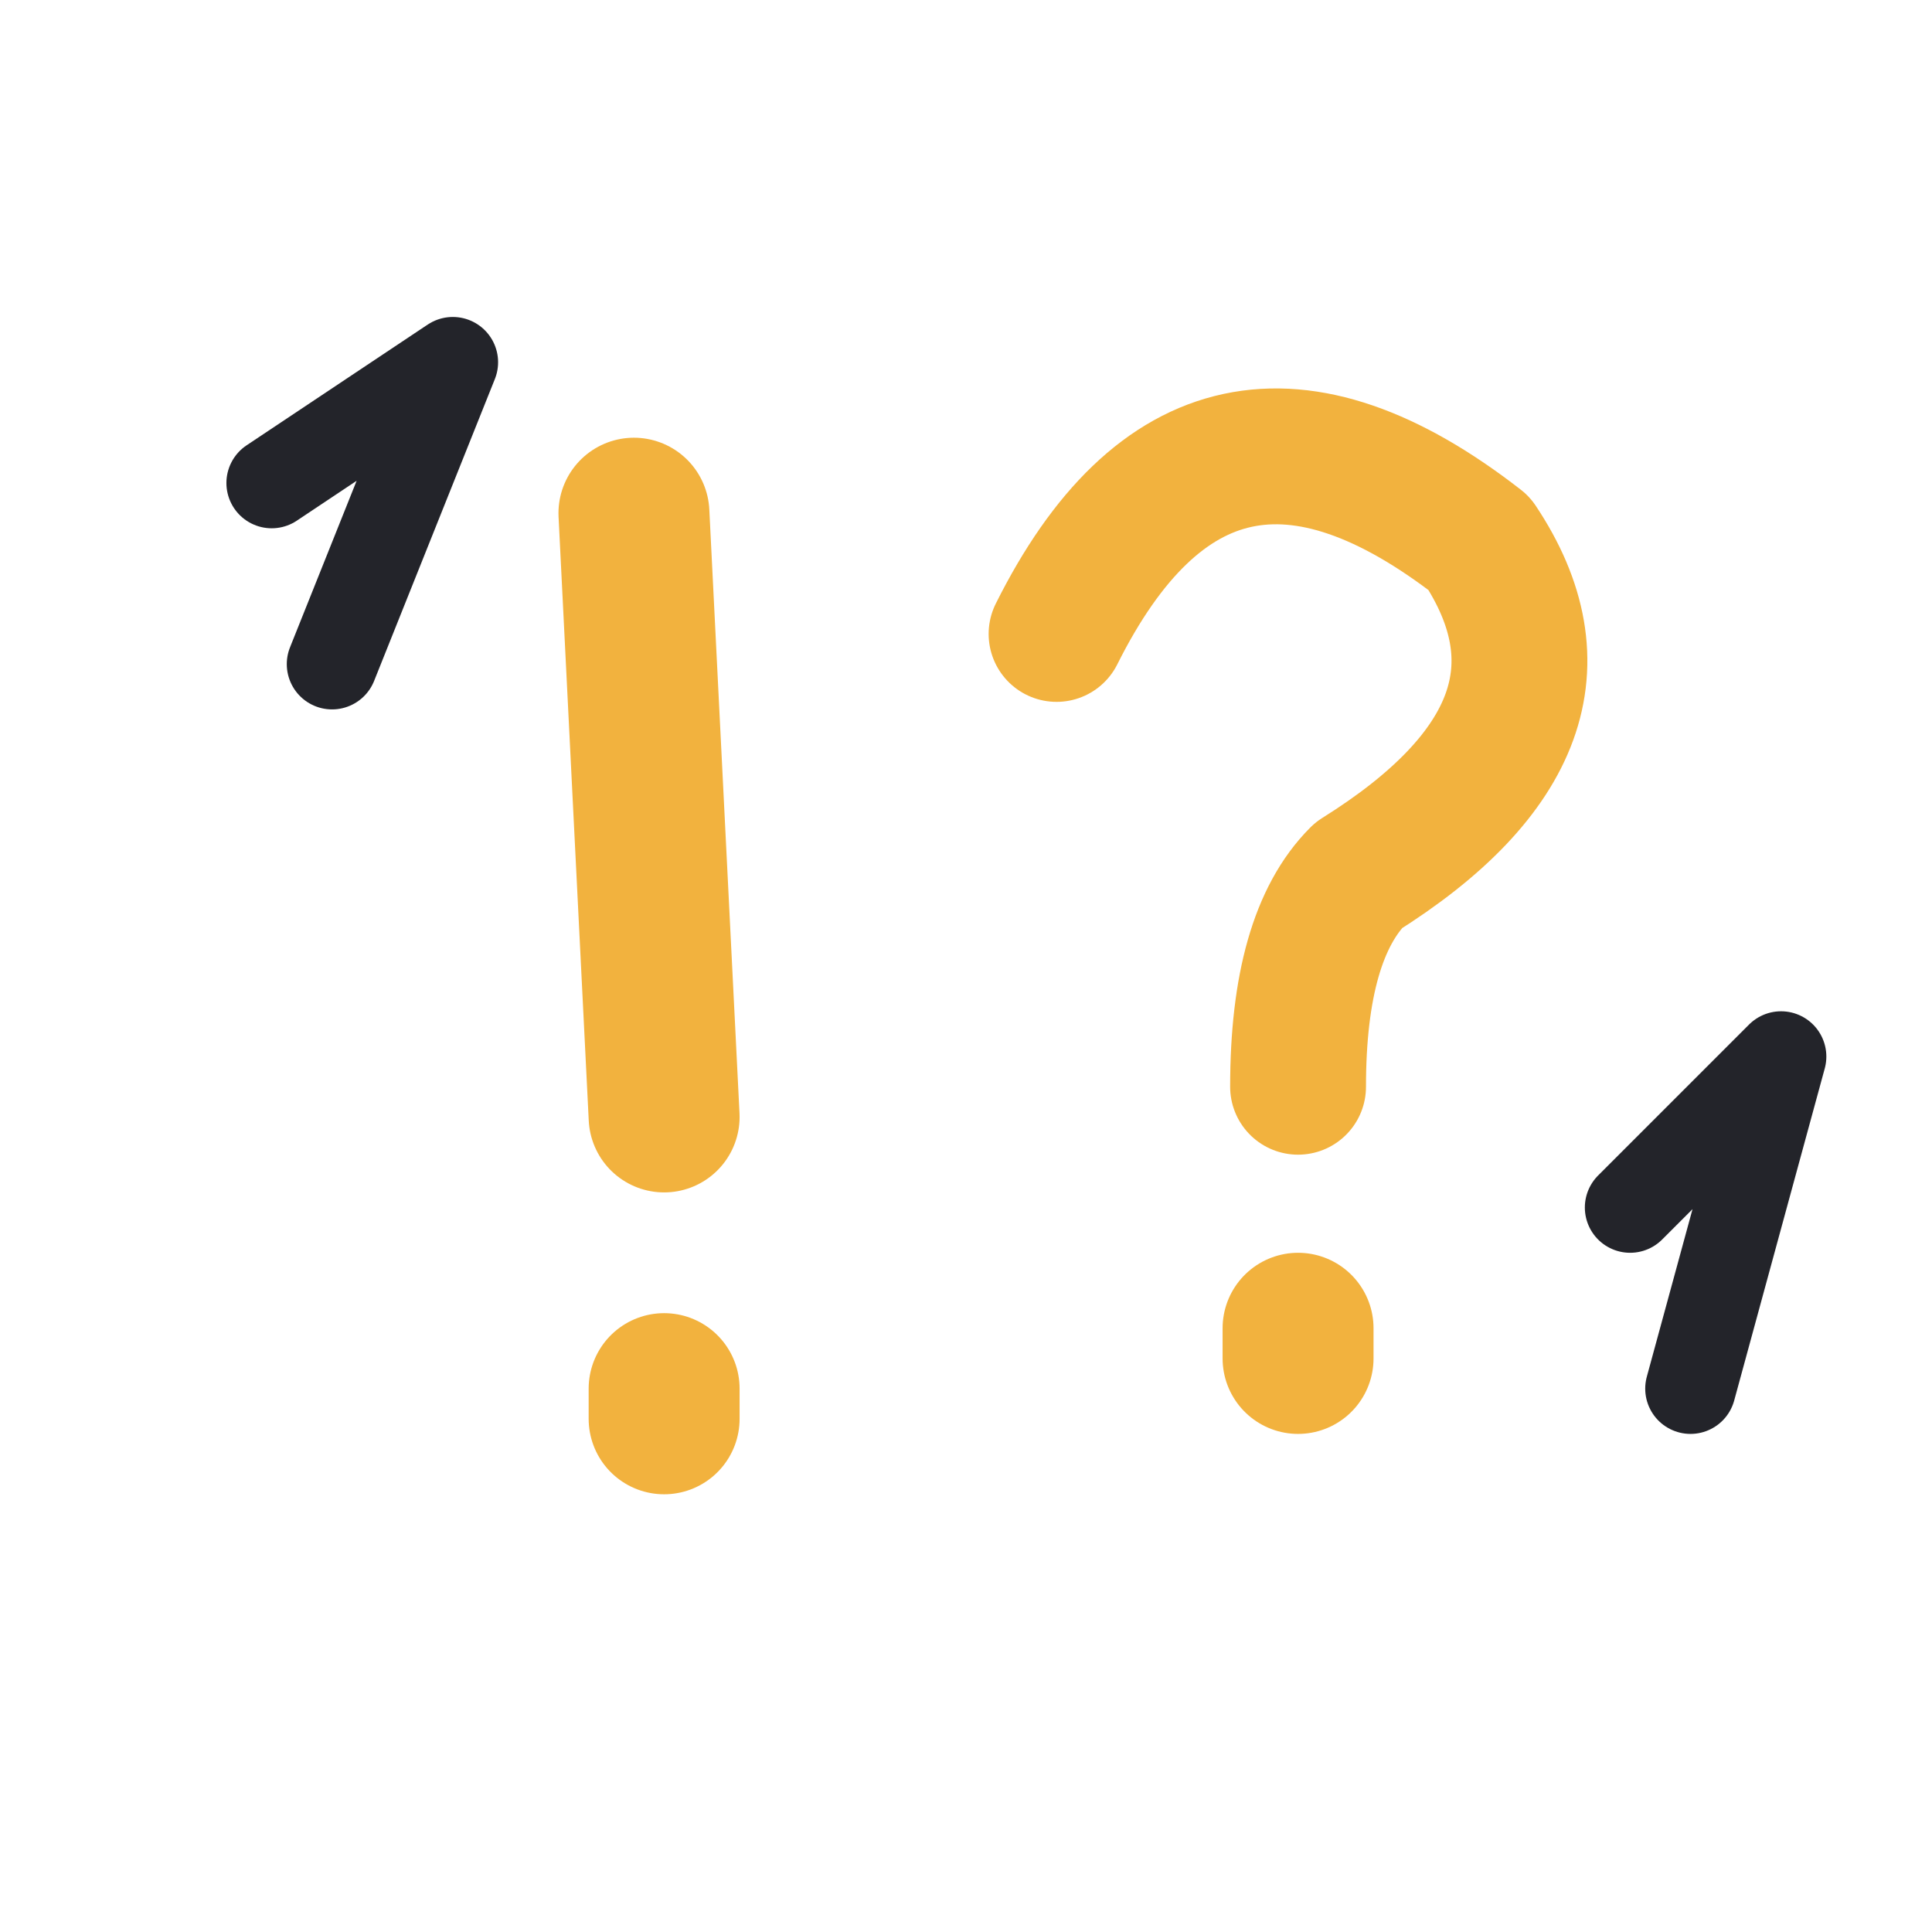
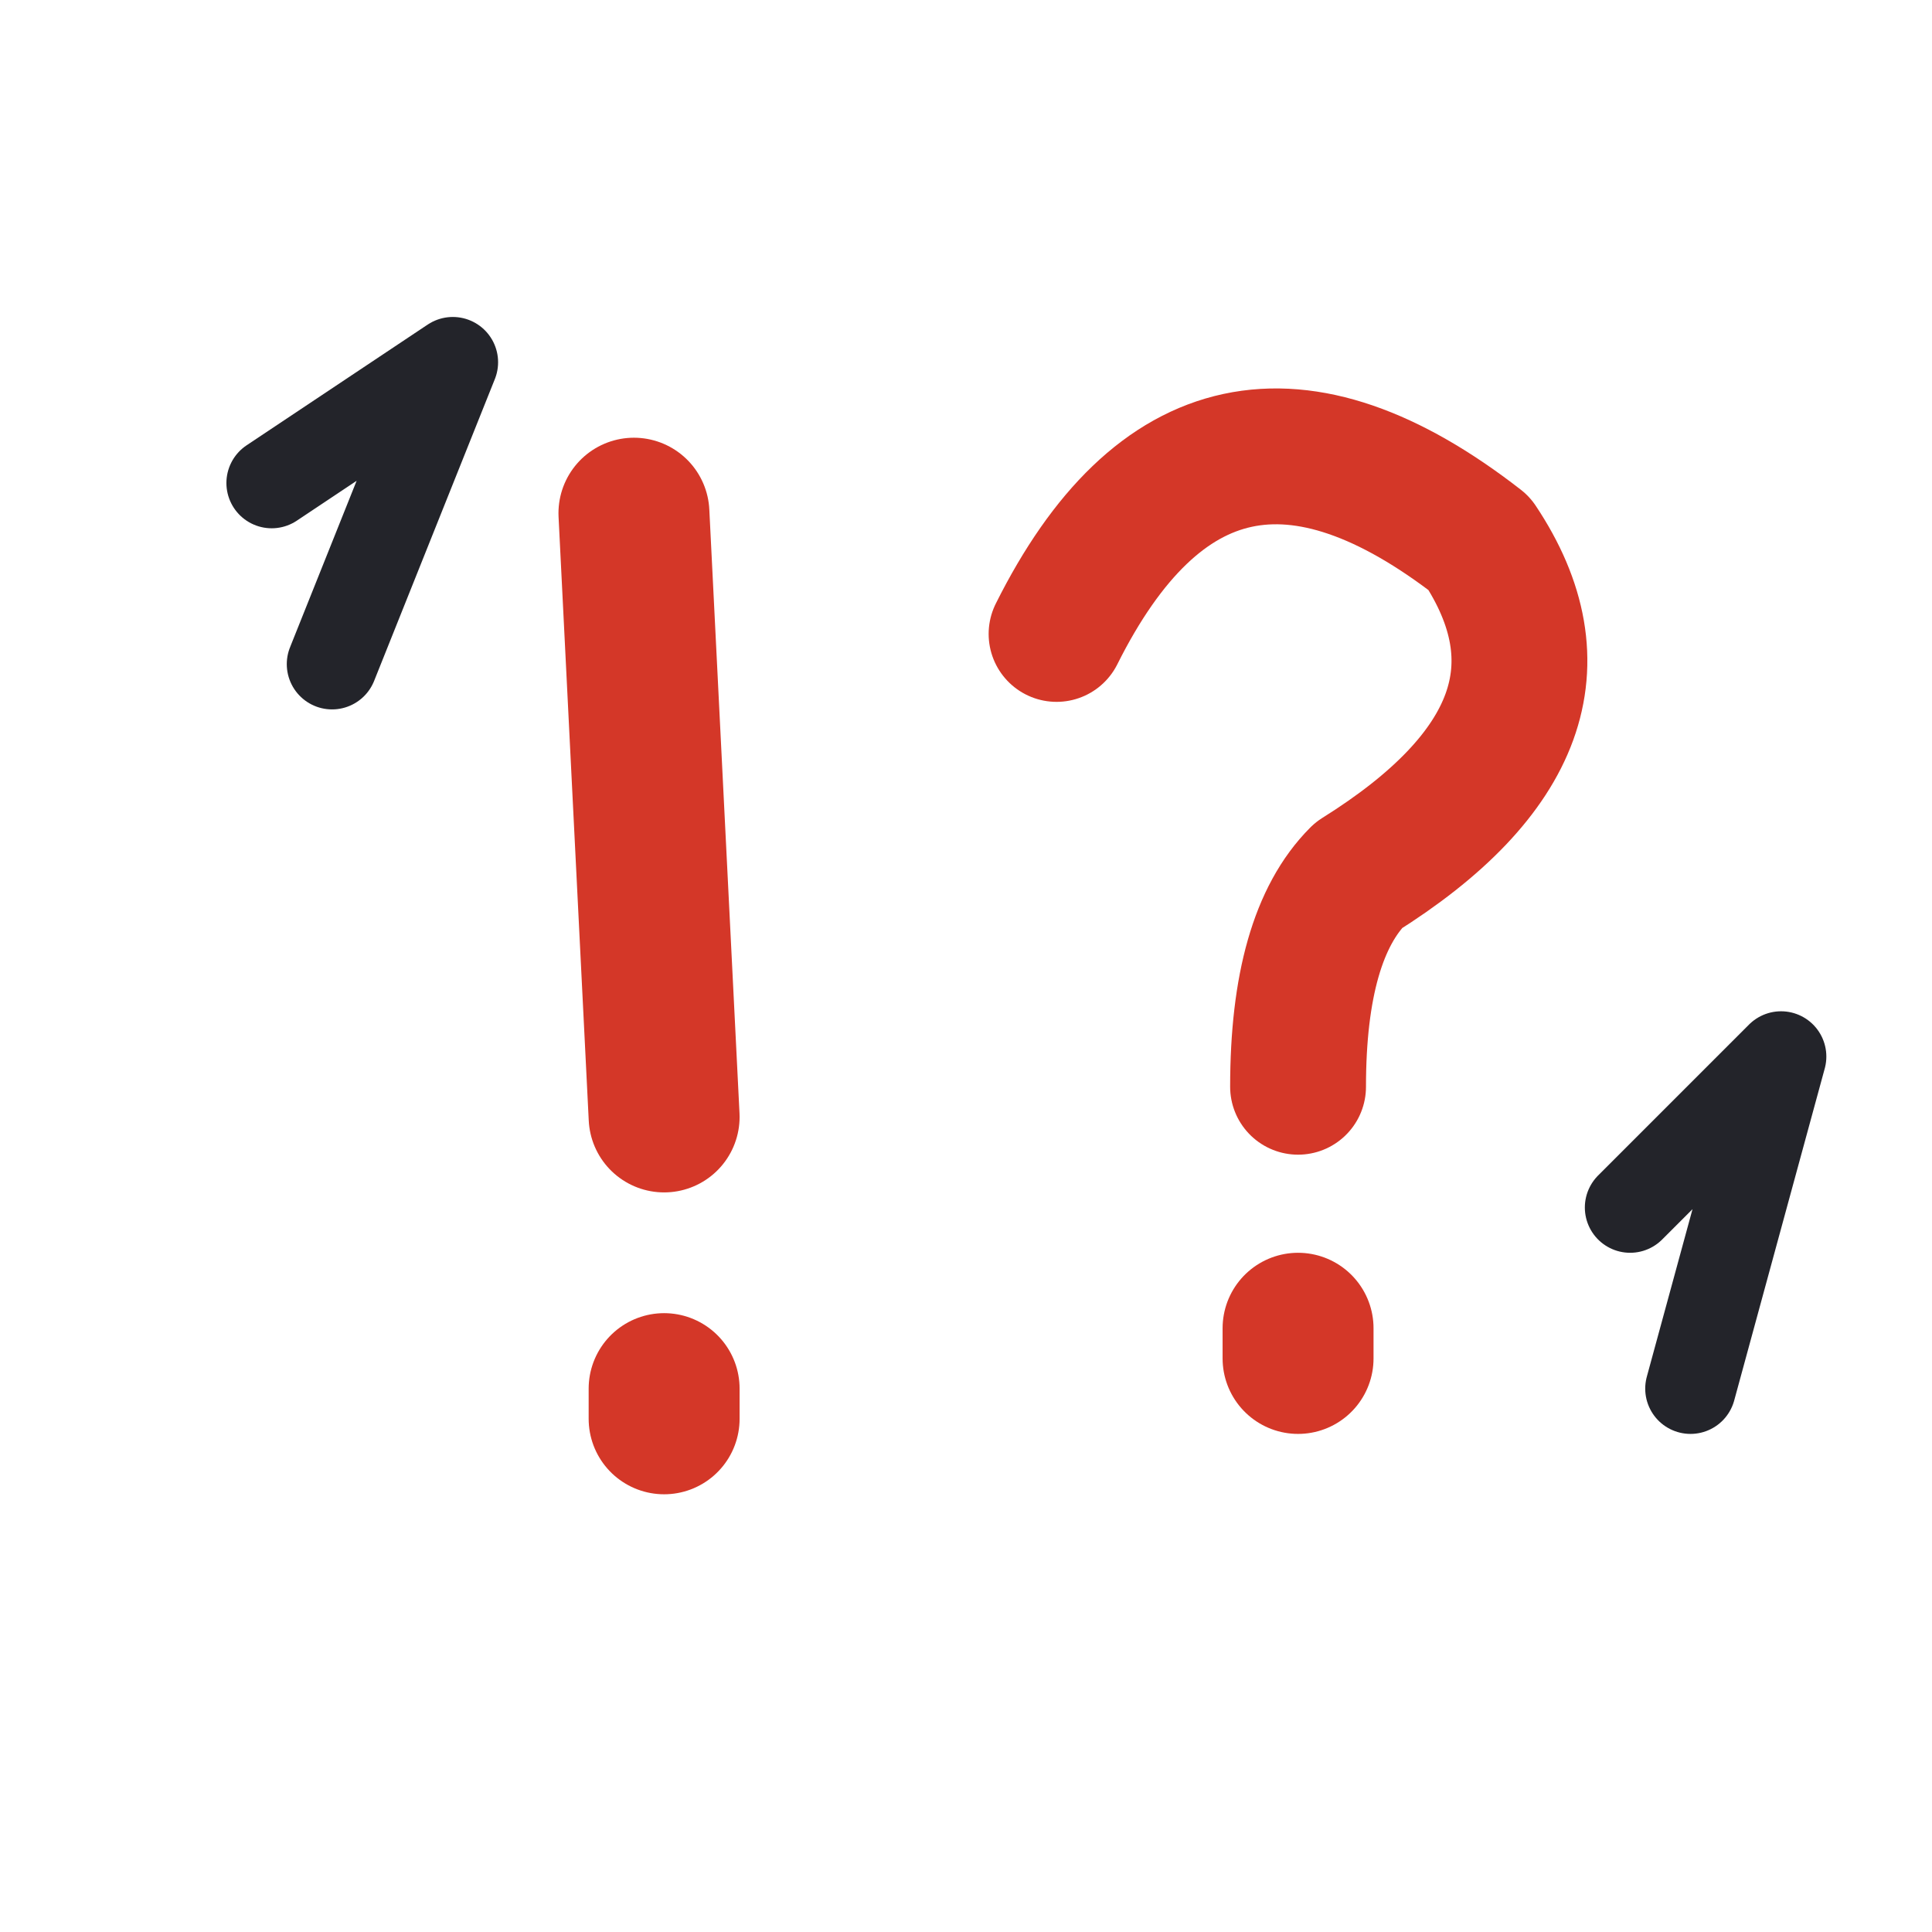
<svg xmlns="http://www.w3.org/2000/svg" viewBox="0 0 64 64">
  <g fill="none" stroke-linecap="round" stroke-linejoin="round">
    <polyline stroke="#23242a" stroke-width="3" points="9,16 15,12 11,22" />
    <polyline stroke="#23242a" stroke-width="3" points="54,40 59,35 56,46" />
-     <path stroke="#f2b23e" stroke-width="5" d="M21 17 L22 37" />
-     <path stroke="#f2b23e" stroke-width="5" d="M22 46 L22 47" />
-     <path stroke="#f2b23e" stroke-width="4.5" d="M35 21 Q40 11 49 18 Q53 24 45 29 Q43 31 43 36" />
-     <path stroke="#f2b23e" stroke-width="5" d="M43 44 L43 45" />
+     <path stroke="#d43728" stroke-width="5" d="M21 17 L22 37" />
+     <path stroke="#d43728" stroke-width="5" d="M22 46 L22 47" />
+     <path stroke="#d43728" stroke-width="4.5" d="M35 21 Q40 11 49 18 Q53 24 45 29 Q43 31 43 36" />
+     <path stroke="#d43728" stroke-width="5" d="M43 44 L43 45" />
  </g>
</svg>
